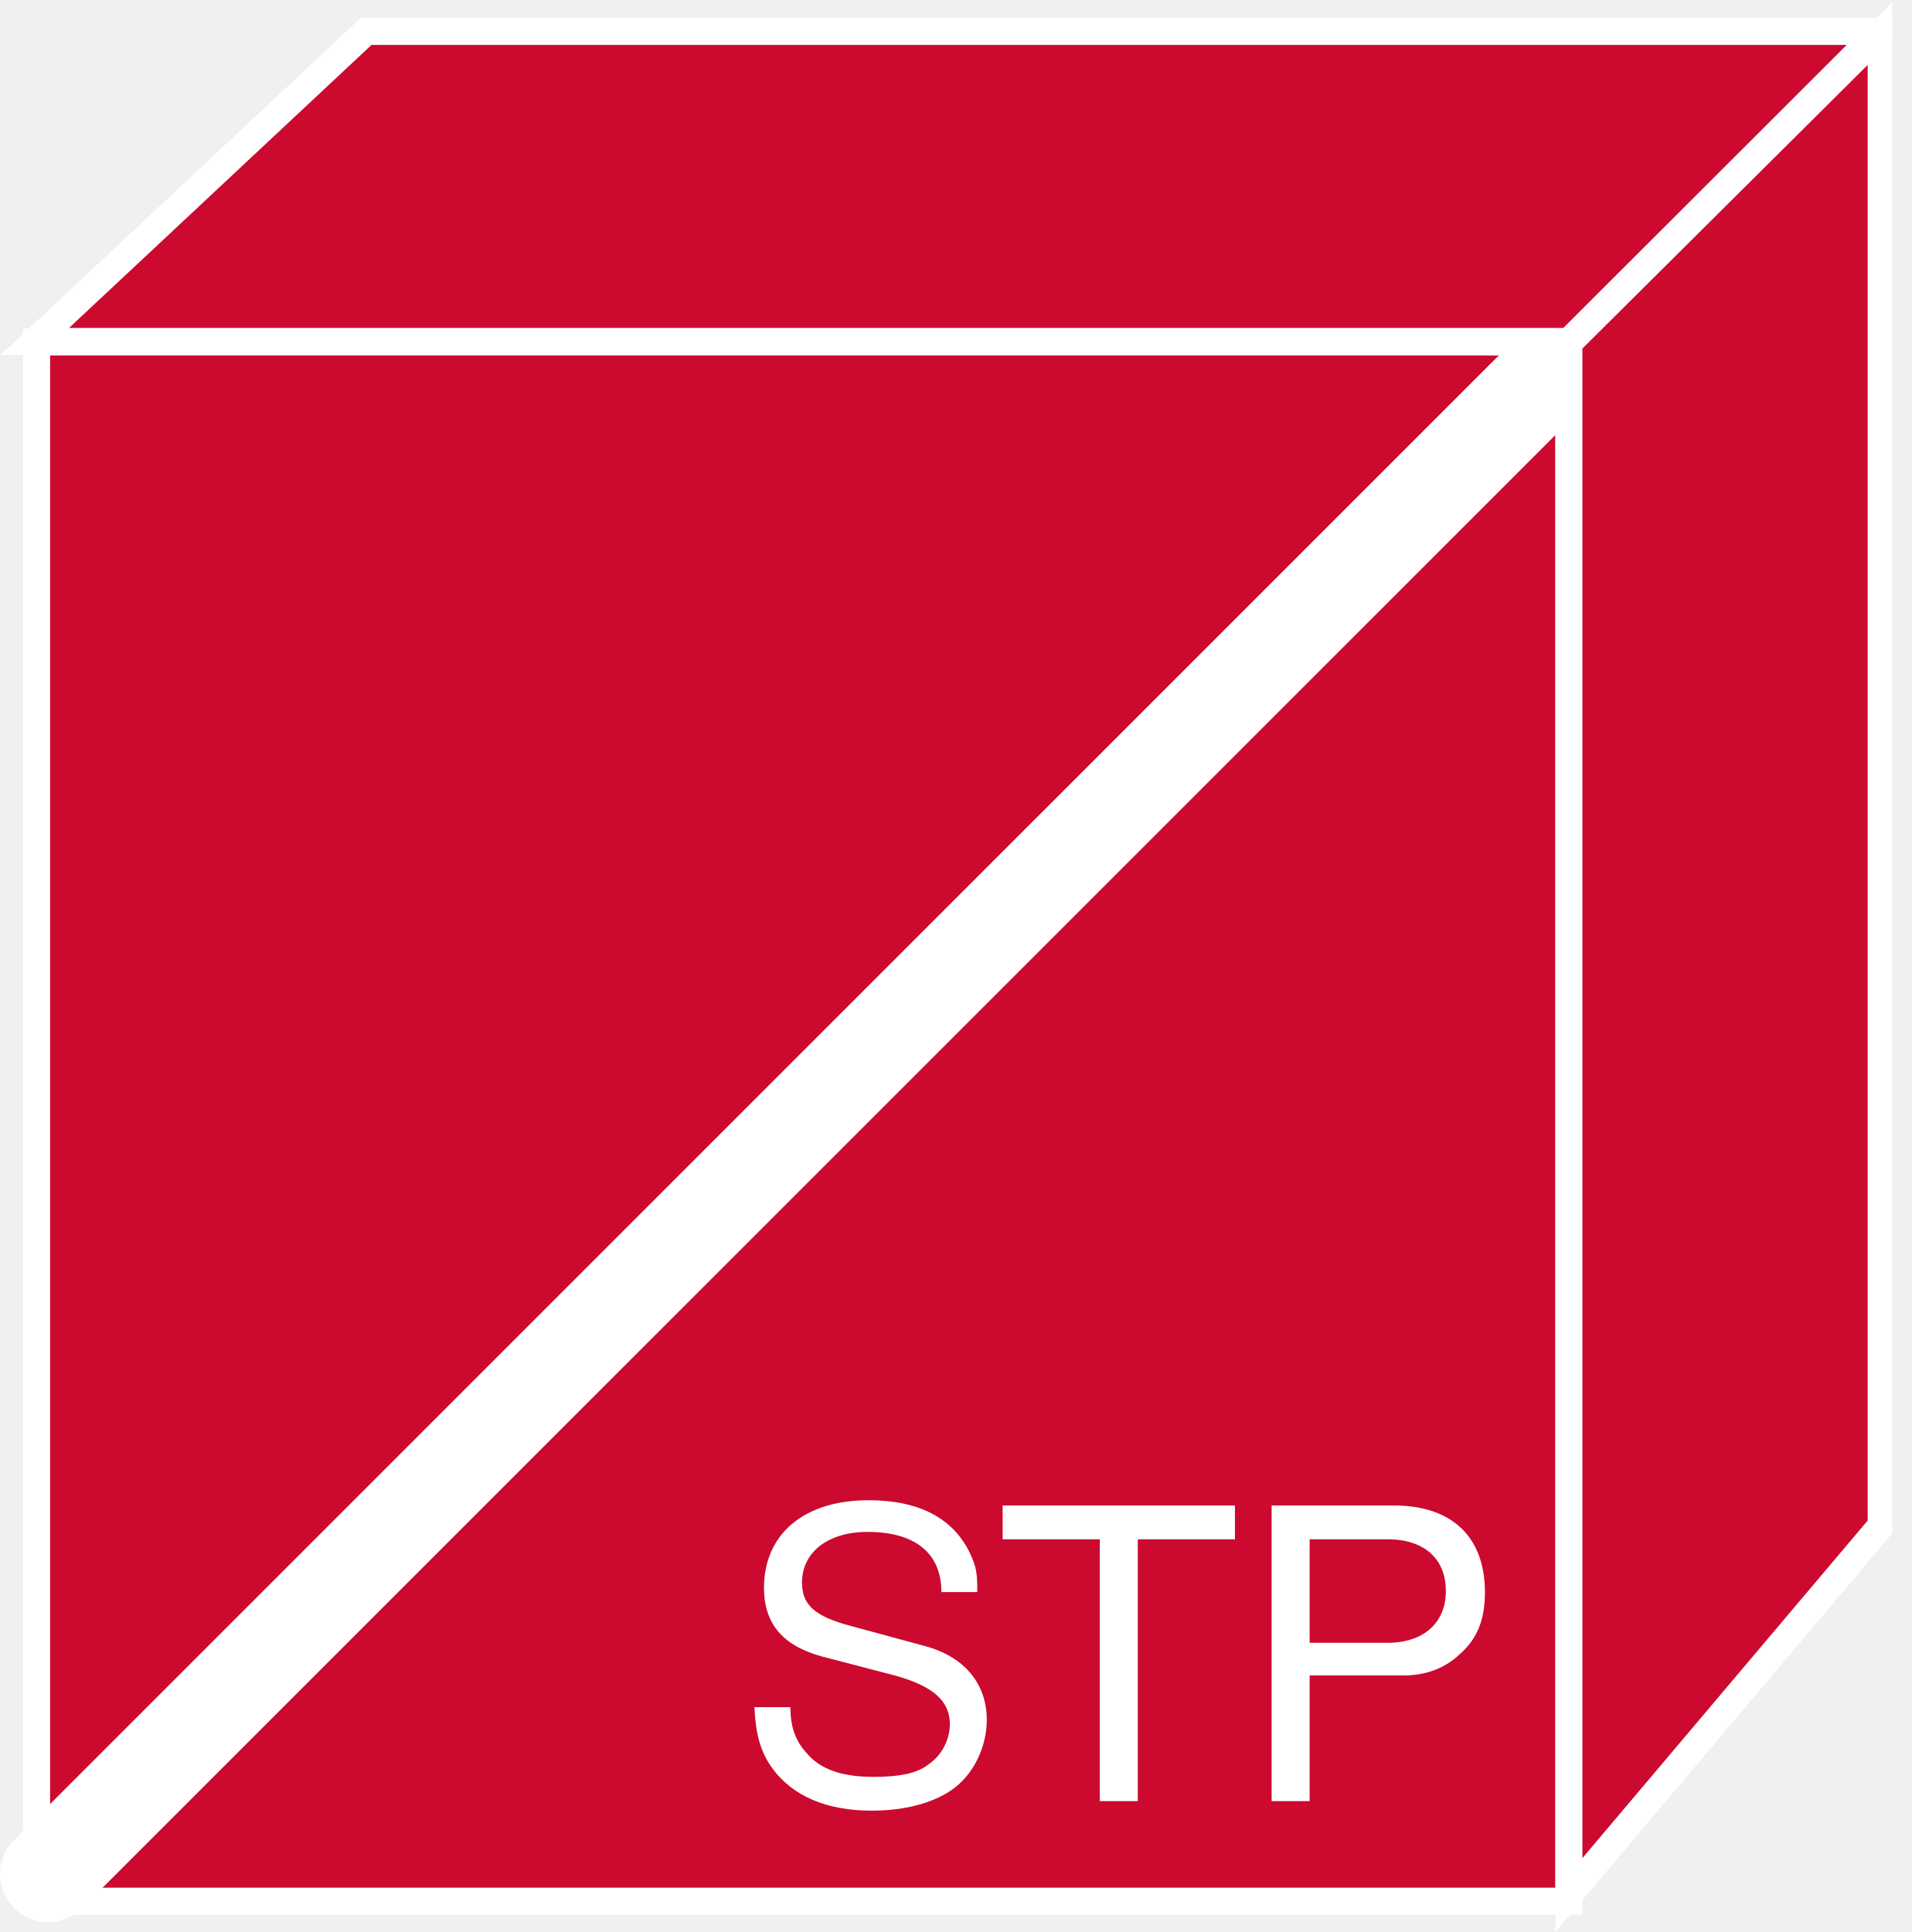
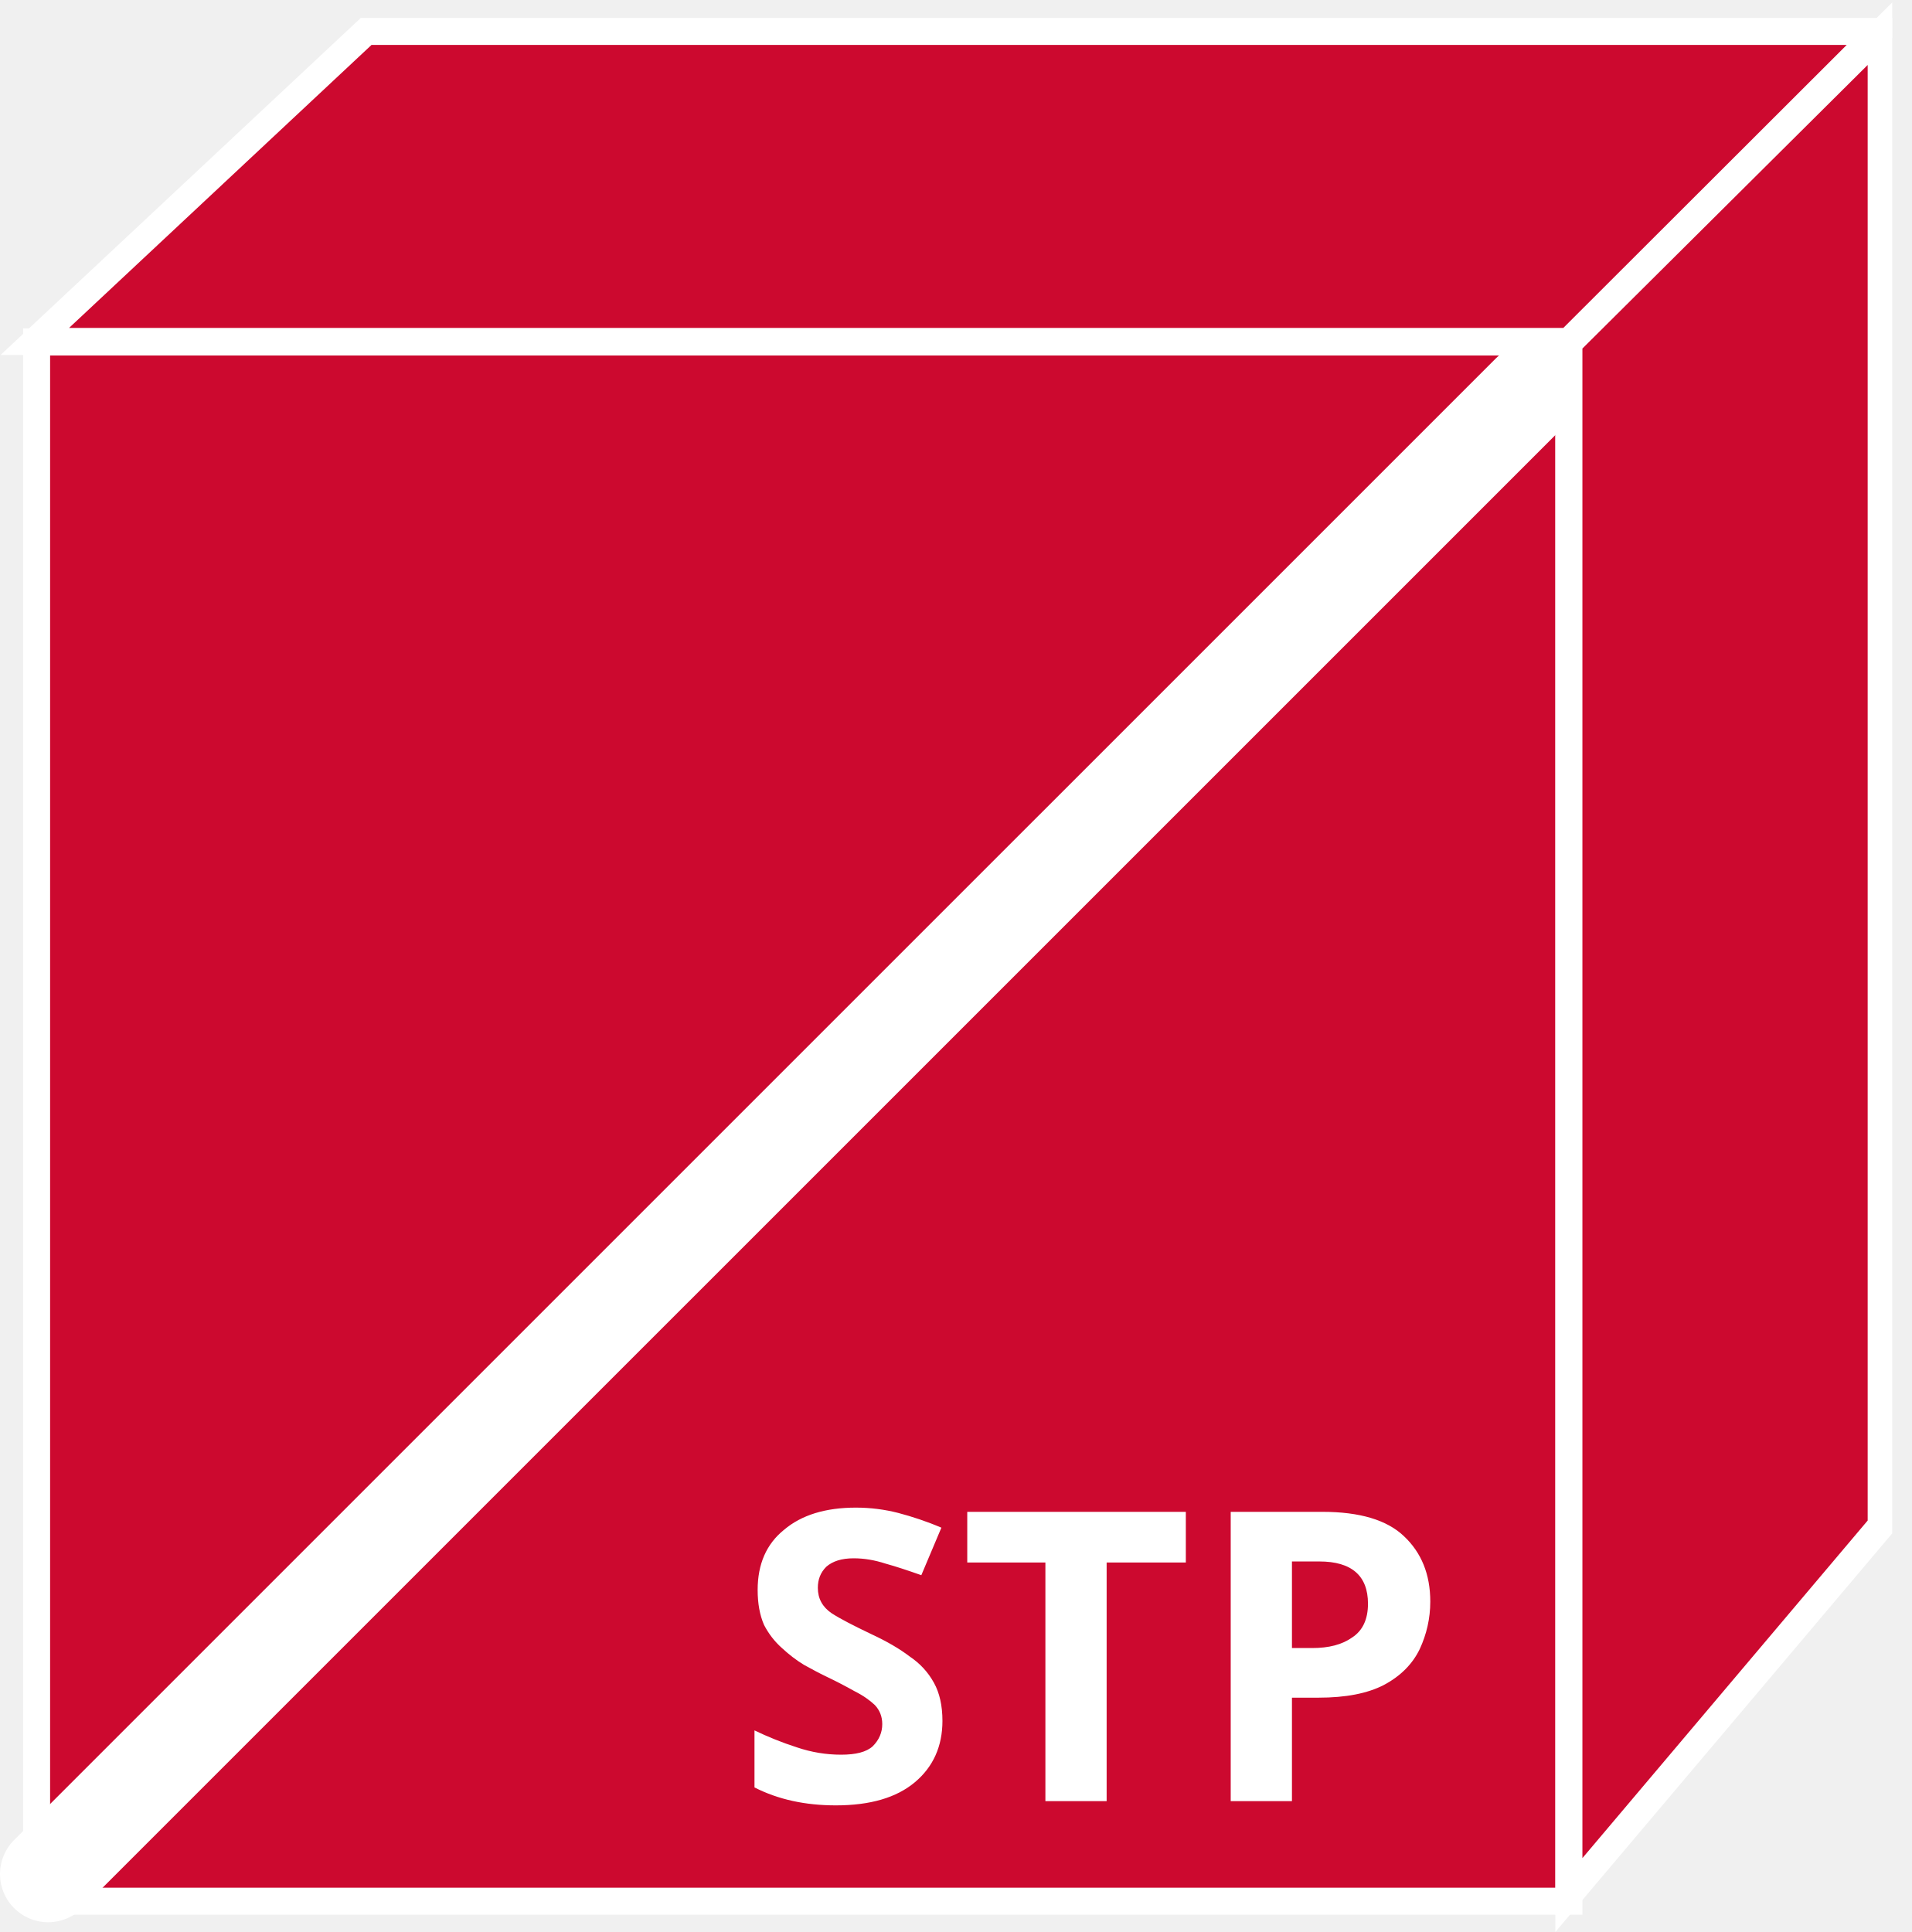
<svg xmlns="http://www.w3.org/2000/svg" viewBox="0 0 37.72 38.12" height="38.12" width="37.72" xml:space="preserve" id="svg2" version="1.1">
  <defs id="defs6">
    <clipPath id="clipPath20" clipPathUnits="userSpaceOnUse">
      <path id="path18" d="M 0,286 H 280 V 0 H 0 Z" />
    </clipPath>
  </defs>
  <g transform="matrix(1.333333,0,0,-1.333333,0,38.12)" id="g10">
    <g transform="scale(0.1)" id="g12">
      <g id="g14">
        <g clip-path="url(#clipPath20)" id="g16">
          <path id="path22" style="fill:#CC092F;fill-opacity:1;fill-rule:nonzero;stroke:none" d="m 5.414,4.559 h 226.742 v 230.734 H 5.414 Z" />
          <path id="path24" style="fill:none;stroke:#FFFFFF;stroke-width:4;stroke-linecap:butt;stroke-linejoin:miter;stroke-miterlimit:4;stroke-dasharray:none;stroke-opacity:1" d="M 232.156,4.559 V 235.293 H 5.414 V 4.559 Z" />
          <path id="path26" style="fill:#CC092F;fill-opacity:1;fill-rule:nonzero;stroke:none" d="M 278.098,281.25 232.156,235.371 H 5.152 L 54.184,281.25 H 278.098" />
          <path id="path28" style="fill:none;stroke:#FFFFFF;stroke-width:4;stroke-linecap:butt;stroke-linejoin:miter;stroke-miterlimit:4;stroke-dasharray:none;stroke-opacity:1" d="M 278.098,281.25 232.156,235.371 H 5.152 L 54.184,281.25 Z" />
          <path id="path30" style="fill:#CC092F;fill-opacity:1;fill-rule:nonzero;stroke:none" d="M 278.367,60.156 V 281.094 L 232.156,235.156 V 5.469 l 46.211,54.688" />
          <path id="path32" style="fill:none;stroke:#FFFFFF;stroke-width:4;stroke-linecap:butt;stroke-linejoin:miter;stroke-miterlimit:4;stroke-dasharray:none;stroke-opacity:1" d="M 278.367,60.156 V 281.094 L 232.156,235.156 V 5.469 Z" />
          <path id="path34" style="fill:none;stroke:#FFFFFF;stroke-width:14.25;stroke-linecap:round;stroke-linejoin:miter;stroke-miterlimit:3.86;stroke-dasharray:none;stroke-opacity:1" d="M 7.125,8.574 226.379,227.82" />
          <g transform="scale(10)" id="g36">
-             <text id="text40" style="font-variant:normal;font-weight:normal;font-size:6px;font-family:Helvetica;-inkscape-font-specification:Helvetica;writing-mode:lr-tb;fill:#FFFFFF;fill-opacity:1;fill-rule:nonzero;stroke:none" transform="matrix(1,0,0,-1,10.8832,1.93633)">
+             <text id="text40" style="font-variant:normal;font-weight:bold;font-size:6px;font-family:'Arial-BoldMT';fill:#FFFFFF;fill-opacity:1;" transform="matrix(1,0,0,-1,10.8832,1.93633)">
              <tspan id="tspan38" y="0" x="0 4.002 7.668">STP</tspan>
            </text>
          </g>
        </g>
      </g>
    </g>
  </g>
</svg>
